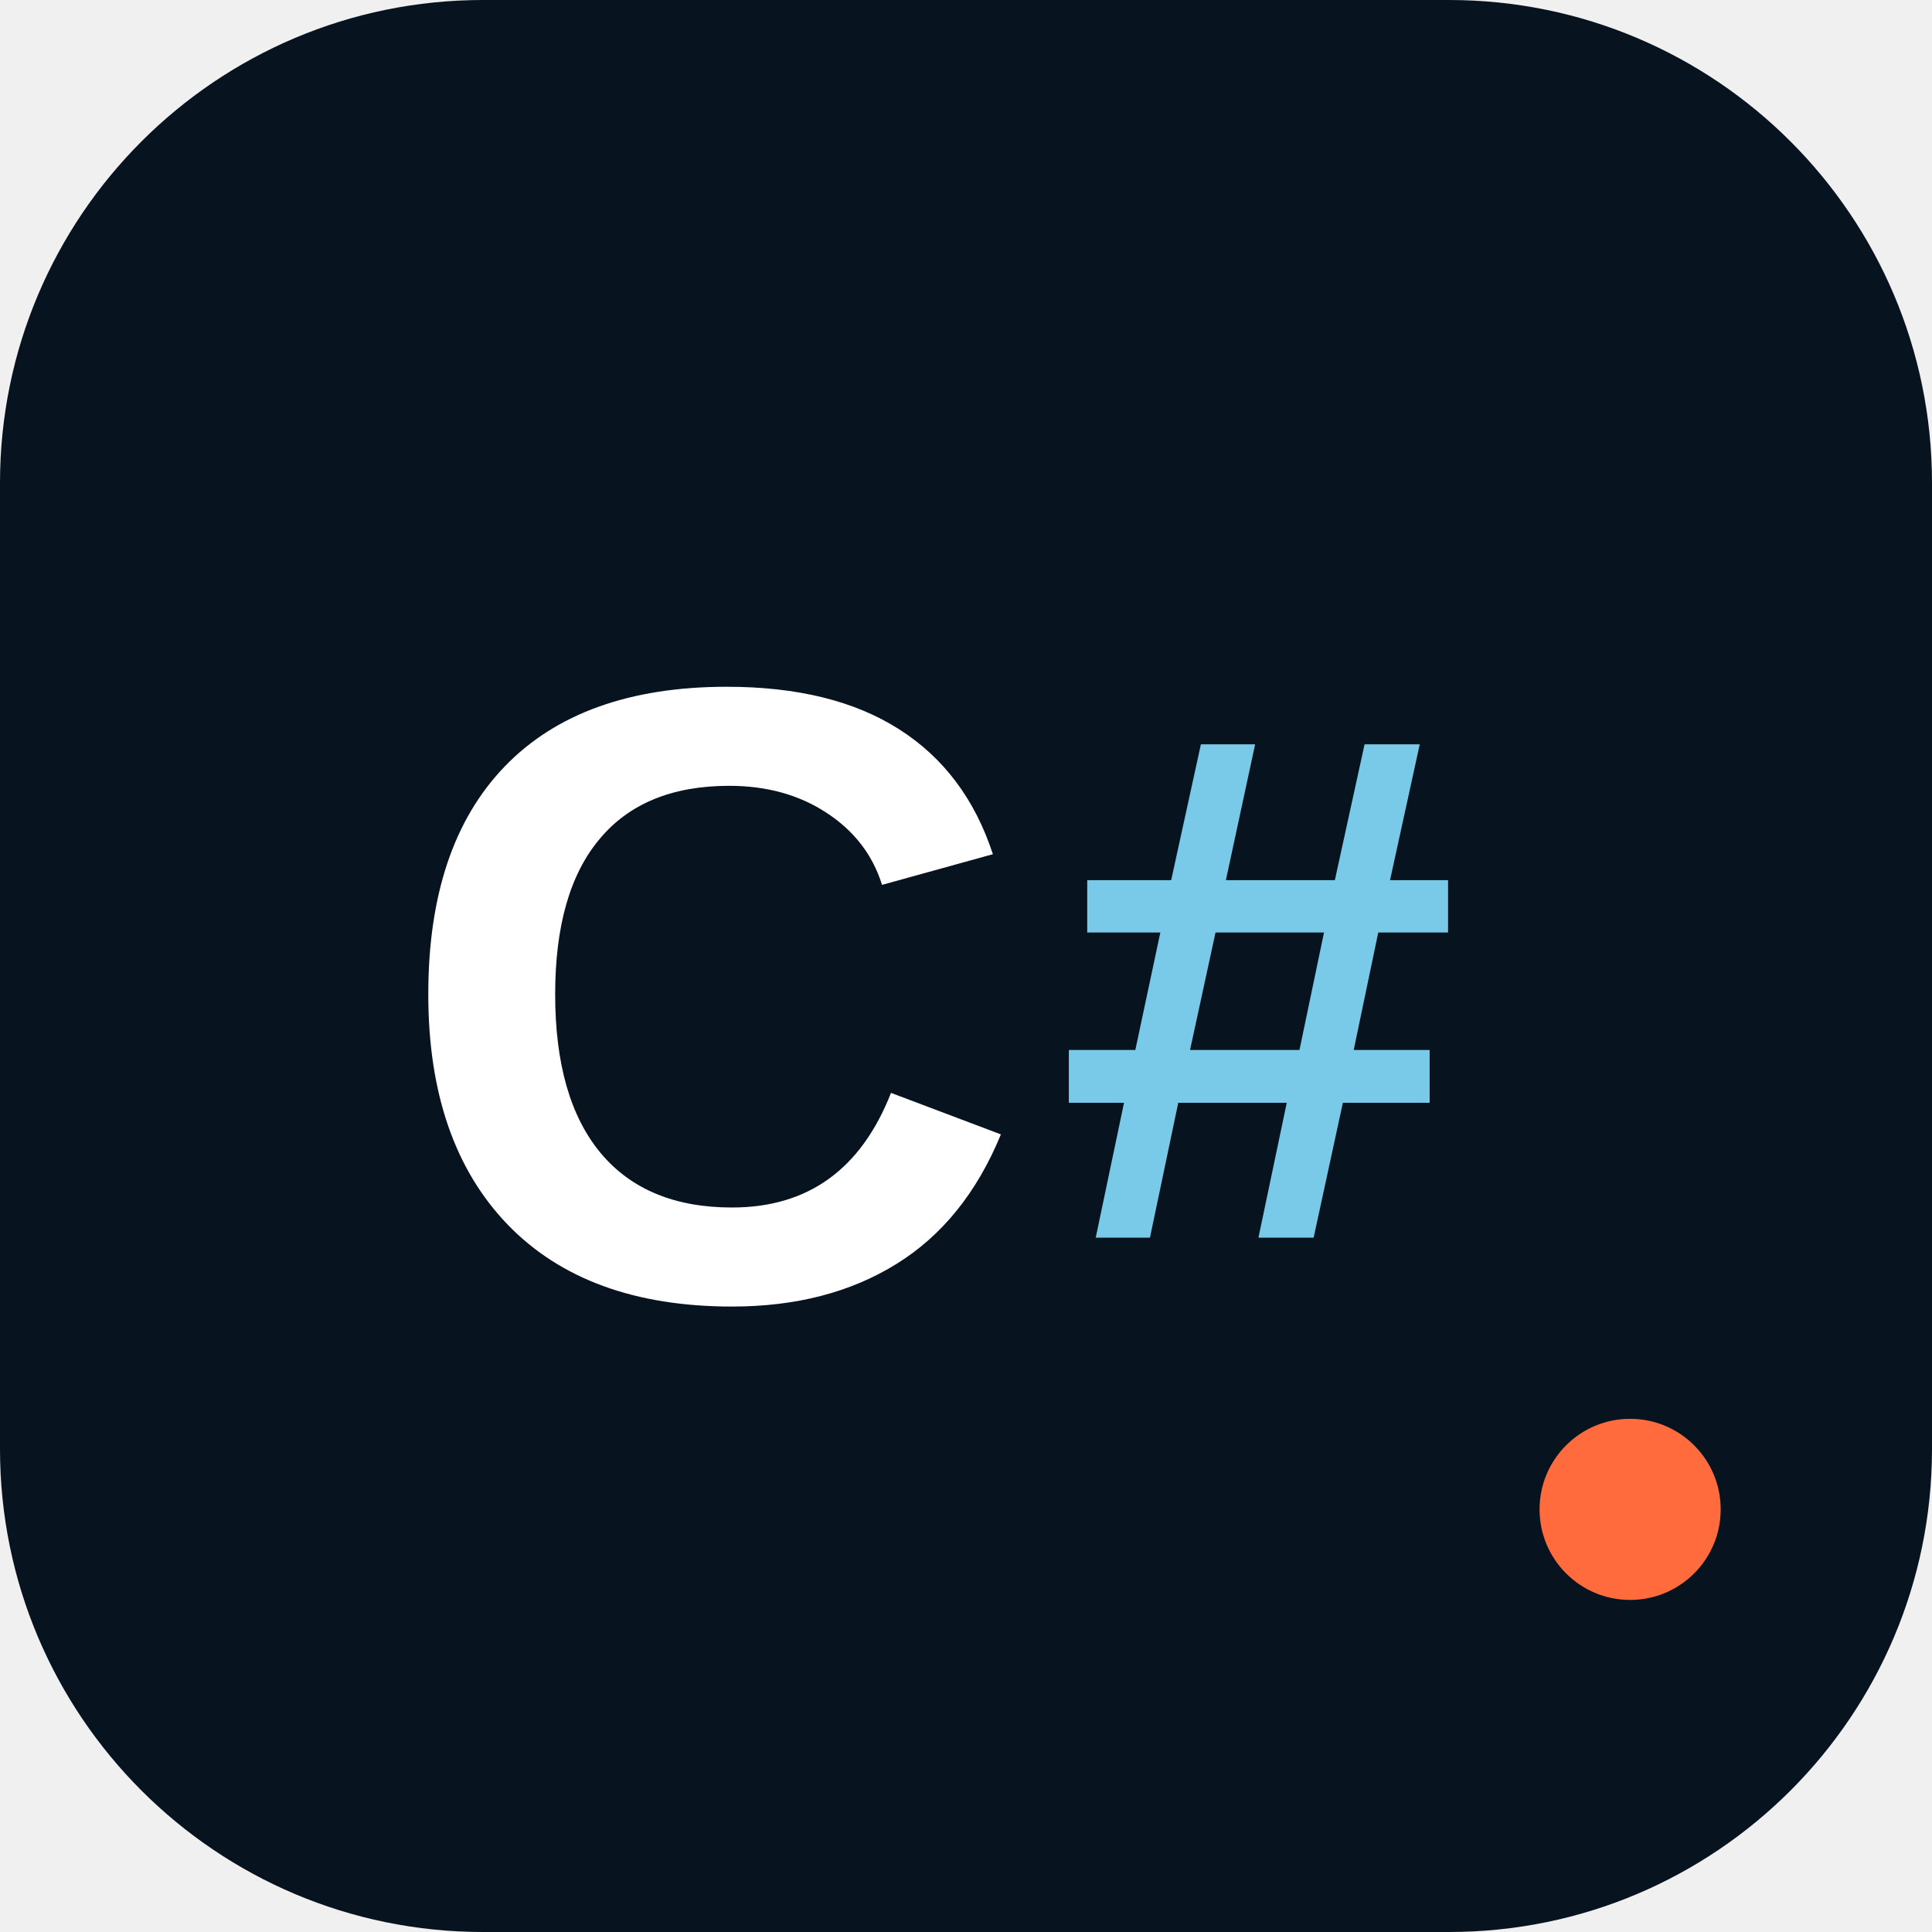
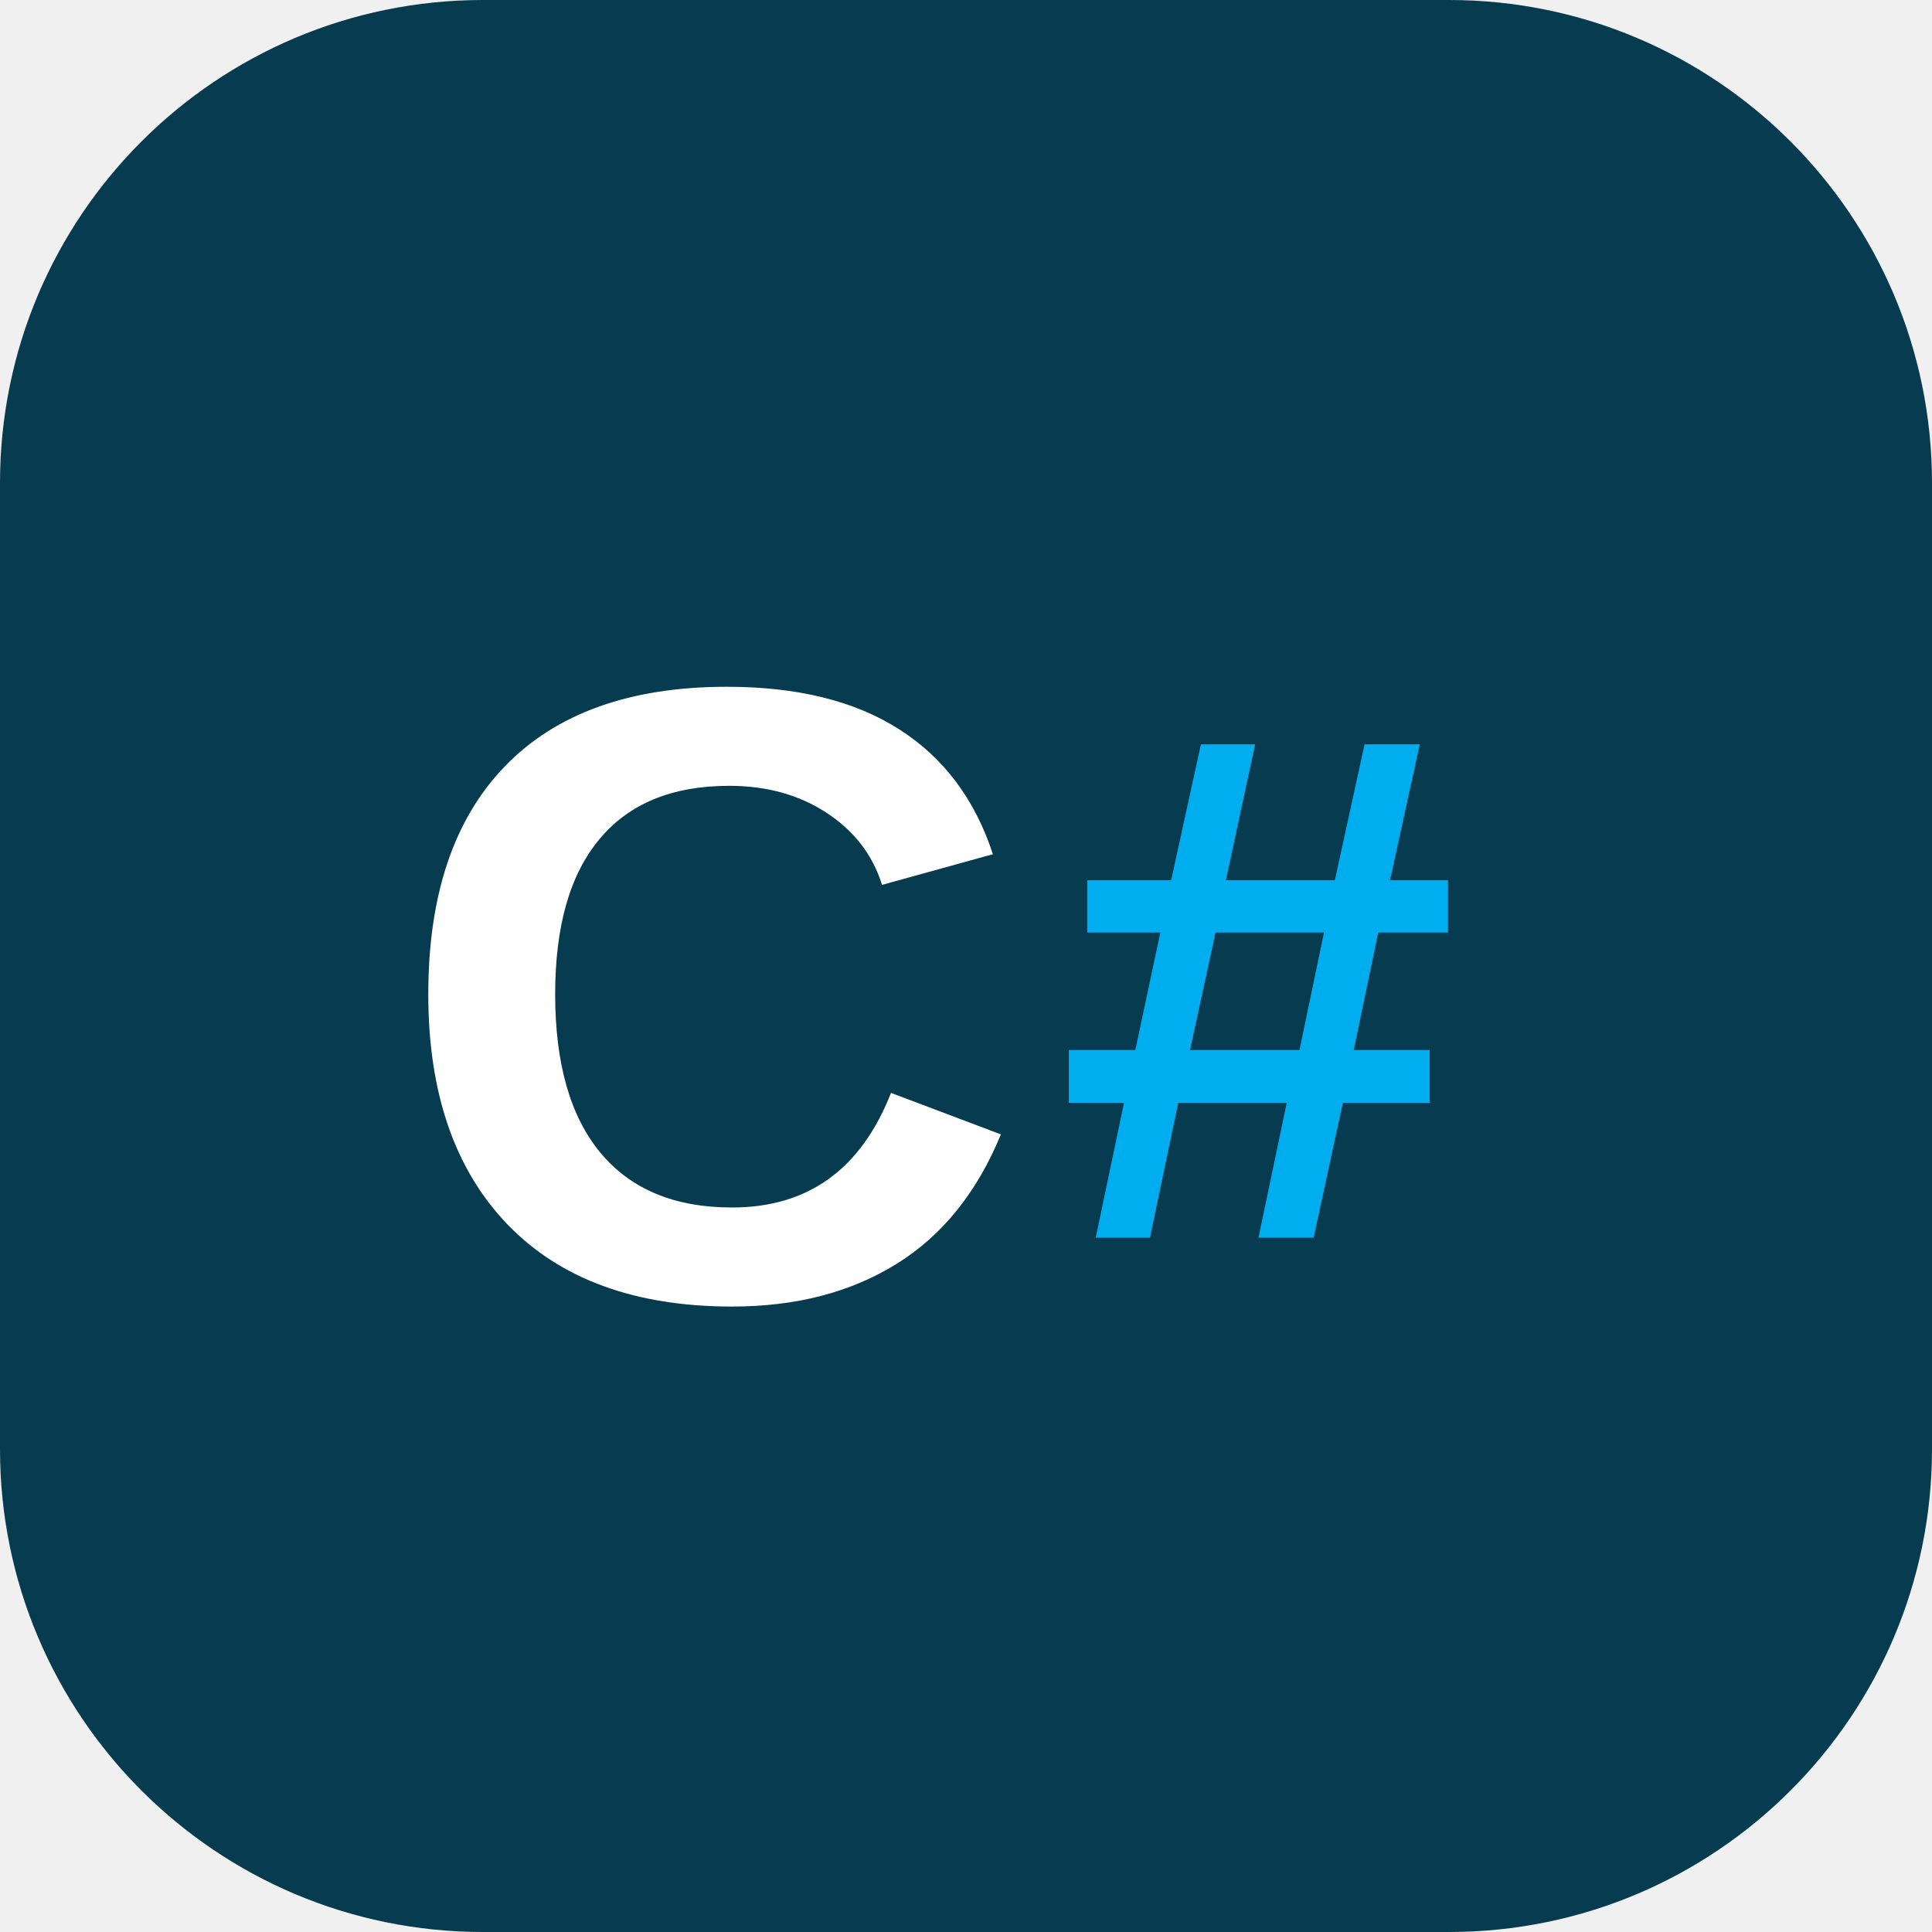
<svg xmlns="http://www.w3.org/2000/svg" viewBox="0 0 64 64">
-   <rect width="64" height="64" rx="16" fill="#07131f" />
+   <rect width="64" height="64" rx="16" fill="#063b50" />
  <text x="13" y="43" fill="#fff" font-family="Arial,sans-serif" font-size="29" font-weight="700">C</text>
-   <text x="35" y="41" fill="#79c9e8" font-family="Arial,sans-serif" font-size="24" font-weight="700">#</text>
-   <circle cx="54" cy="50" r="3" fill="#ff6b3d" />
+   <text x="35" y="41" fill="#00aeef" font-family="Arial,sans-serif" font-size="24" font-weight="700">#</text>
</svg>
